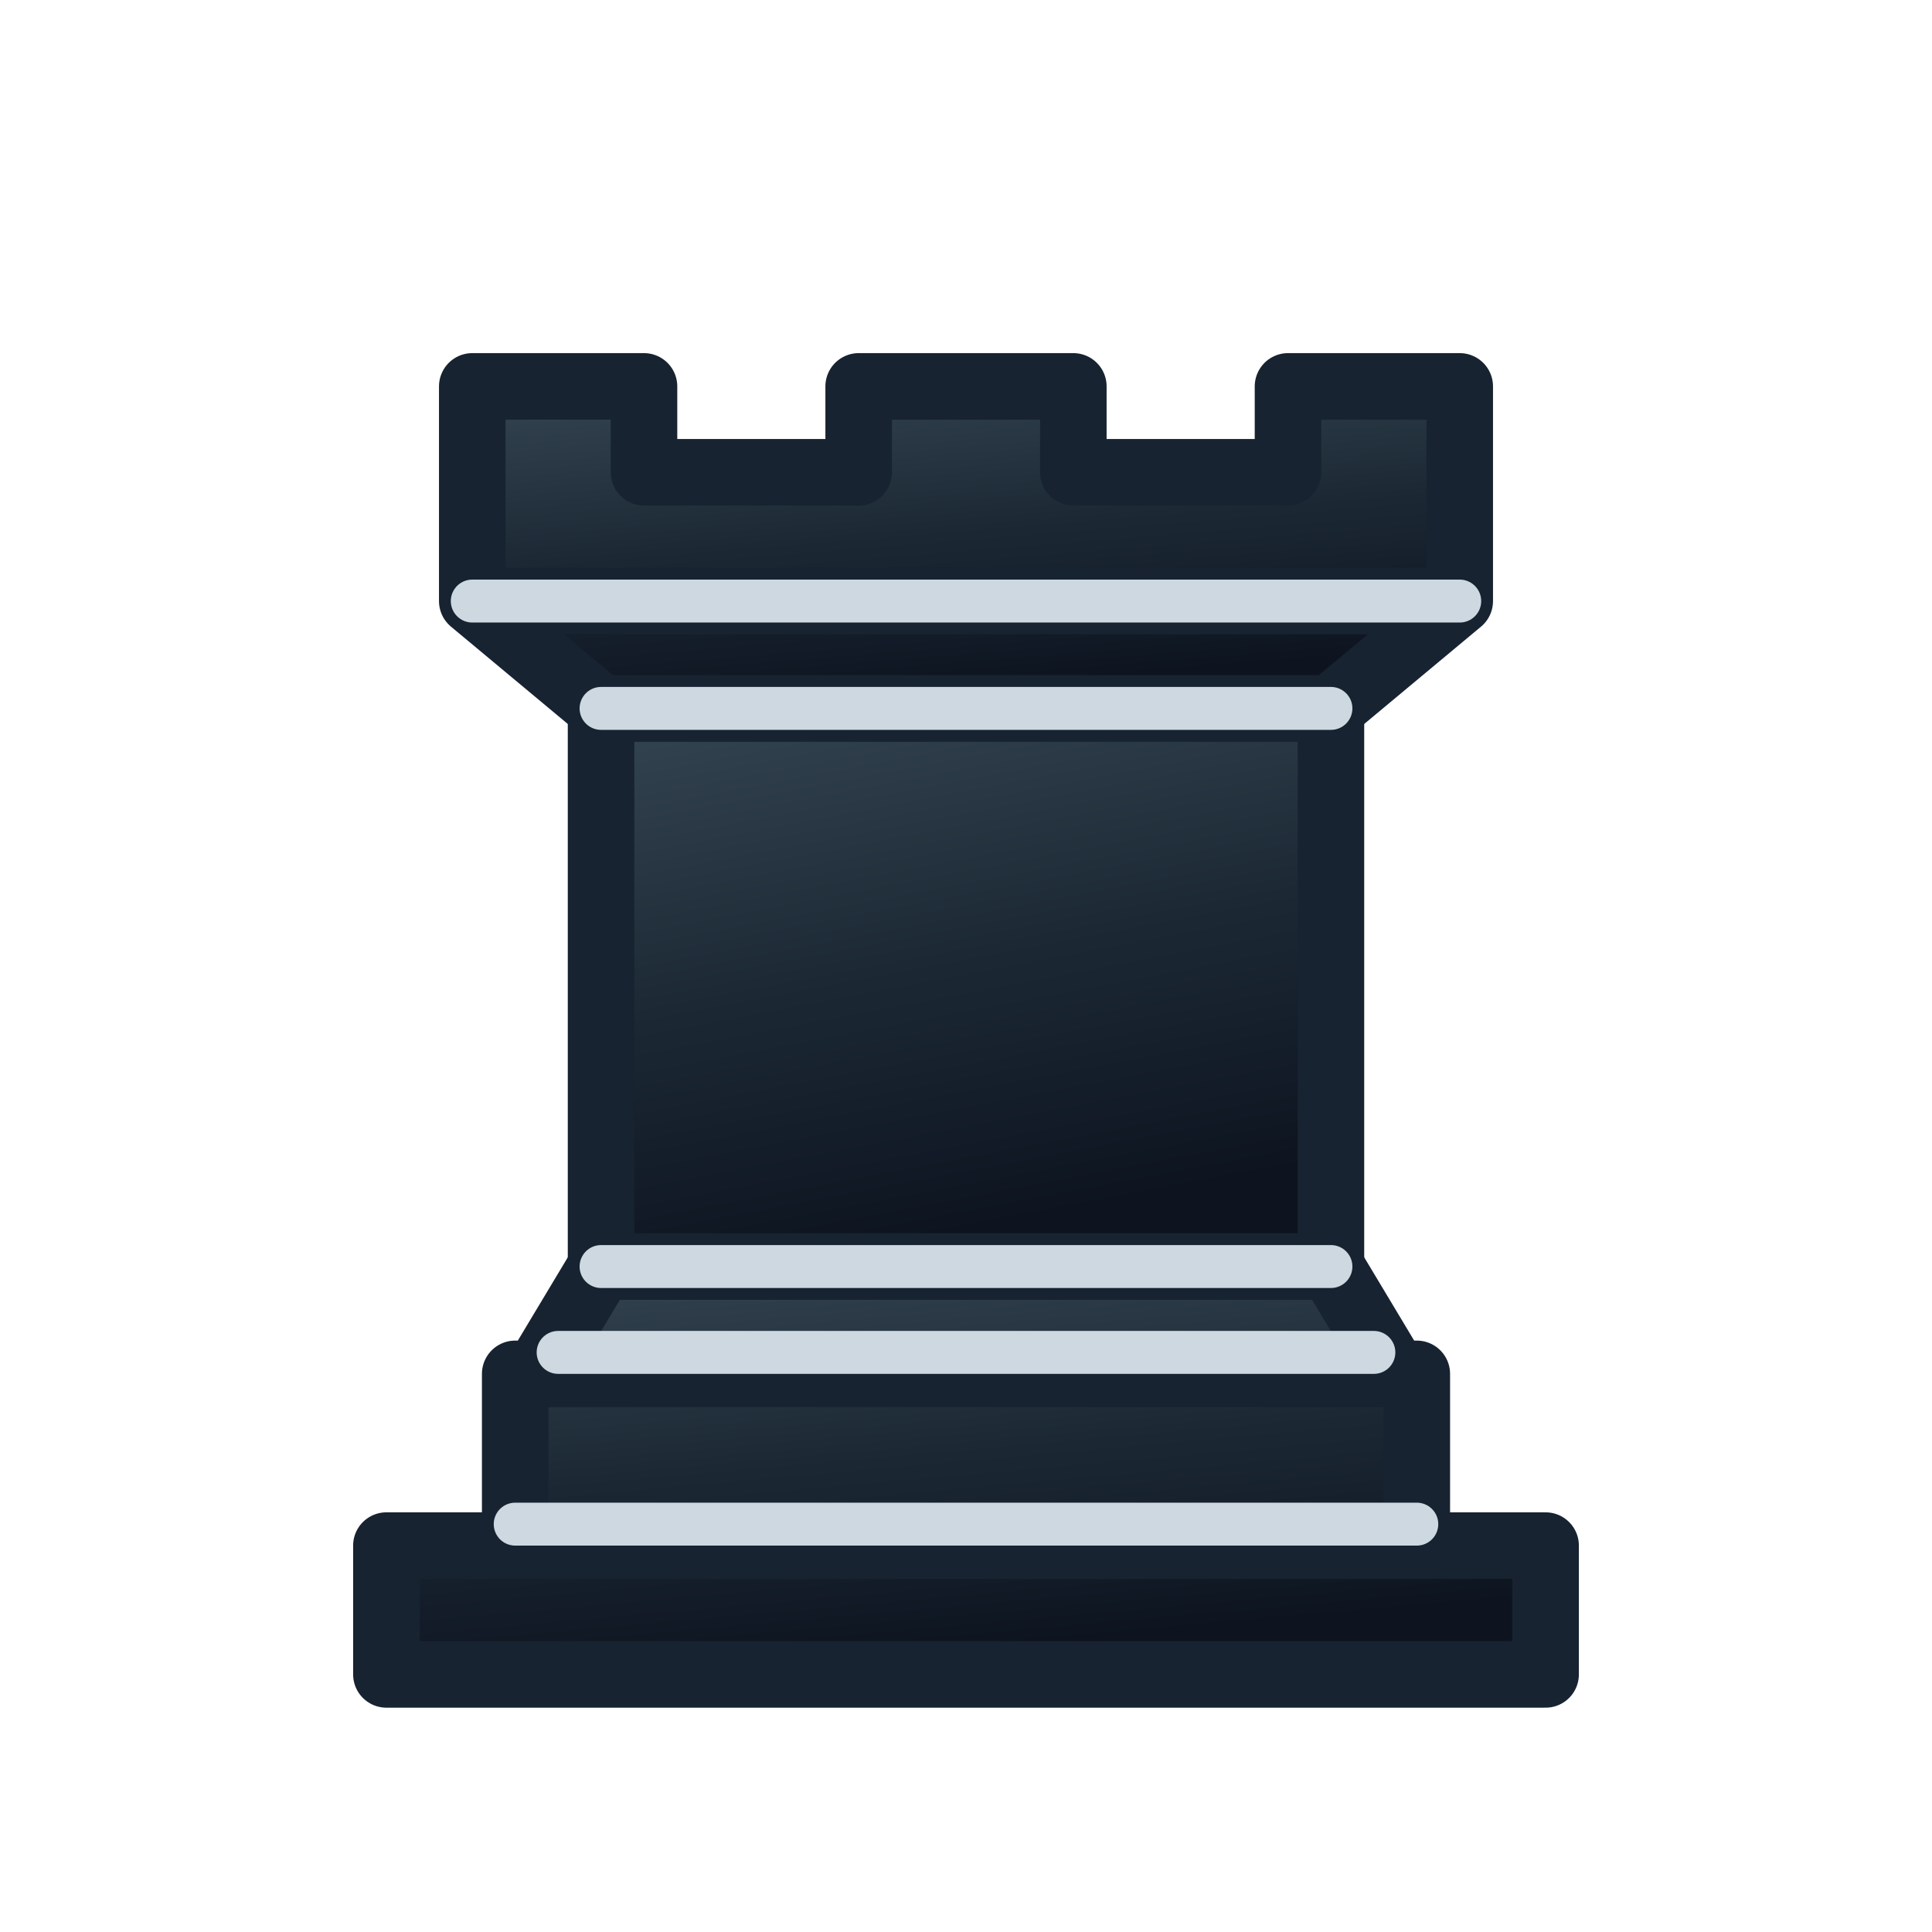
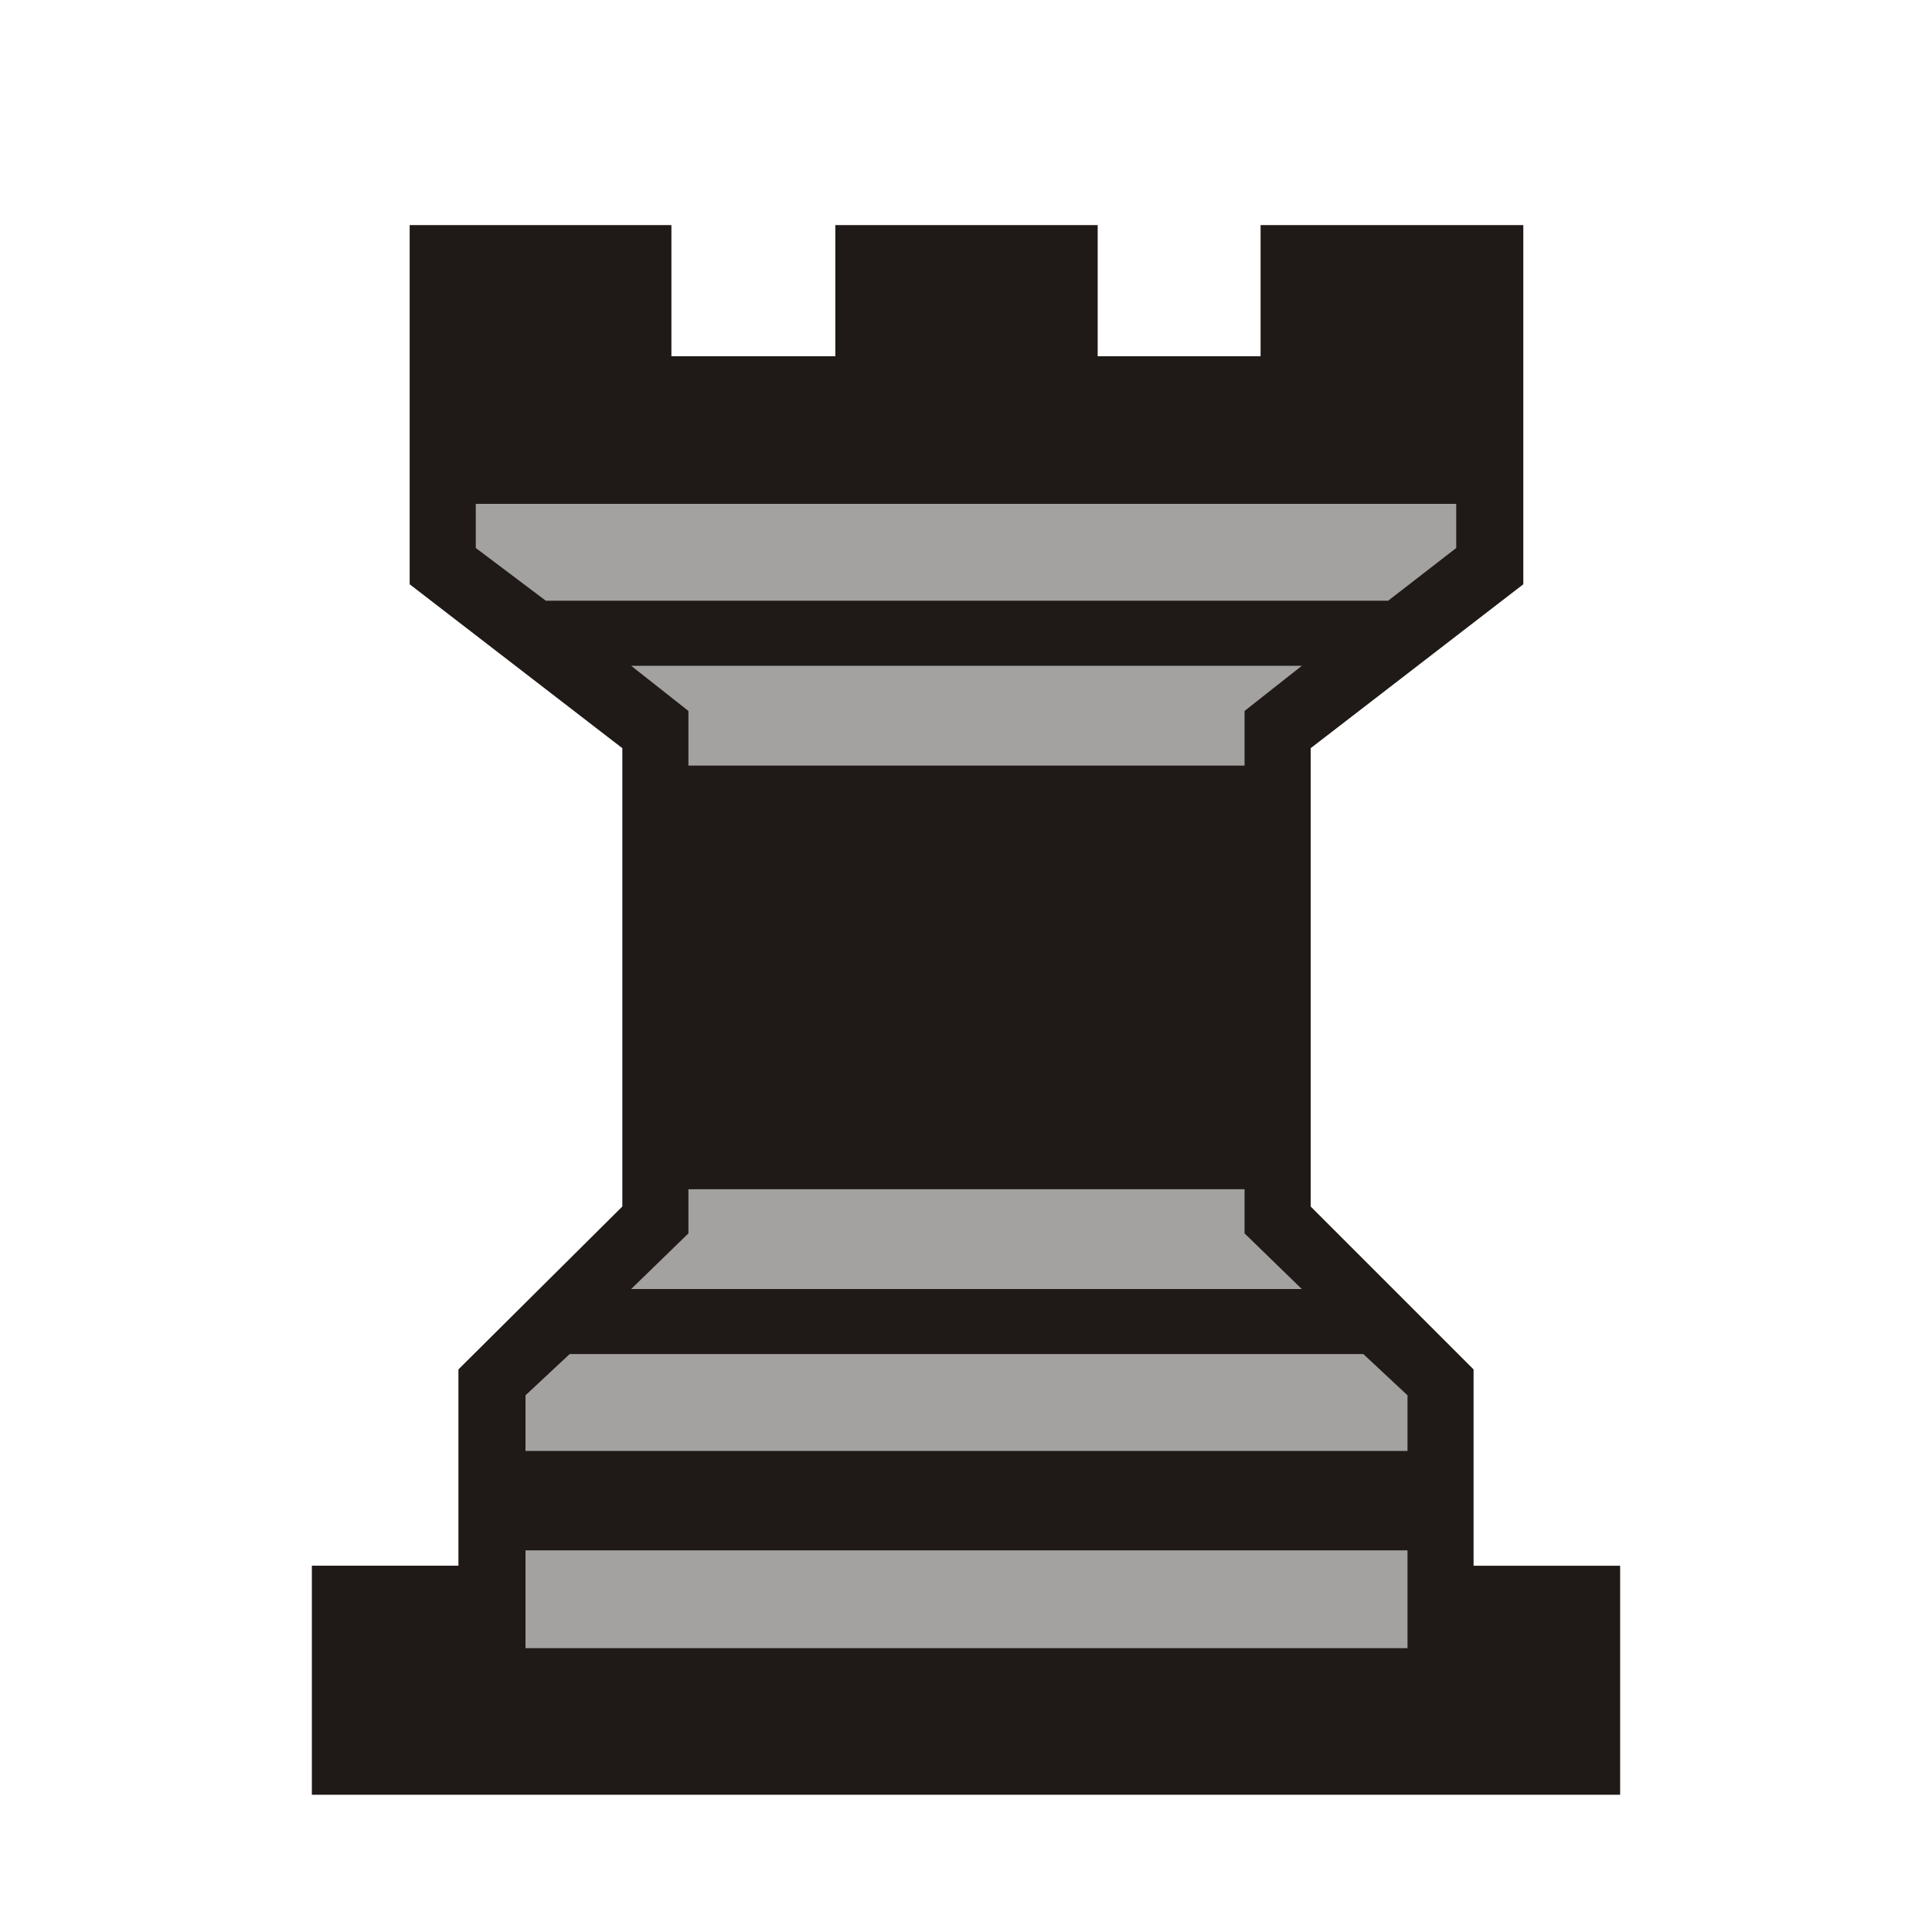
- <svg xmlns="http://www.w3.org/2000/svg" fill="url(#neoDark)" viewBox="0 0 45 45">
-   <defs>
-     <linearGradient id="neoLight" x1="0" y1="0" x2=".18" y2="1">
-       <stop offset="0" stop-color="#fff" />
-       <stop offset=".55" stop-color="#f4f8fa" />
-       <stop offset="1" stop-color="#dce4ea" />
-     </linearGradient>
-     <linearGradient id="neoDark" x1="0" y1="0" x2=".25" y2="1">
-       <stop offset="0" stop-color="#354552" />
-       <stop offset=".55" stop-color="#1b2834" />
-       <stop offset="1" stop-color="#0d1420" />
-     </linearGradient>
-   </defs>
-   <g fill-rule="evenodd" stroke="#172330" stroke-linecap="round" stroke-linejoin="round" stroke-width="1.55">
-     <path stroke-linecap="butt" d="M9 39h27v-3H9zm3.5-7 1.5-2.5h17l1.5 2.5zm-.5 4v-4h21v4z" />
-     <path stroke-linecap="butt" stroke-linejoin="miter" d="M14 29.5v-13h17v13z" />
-     <path stroke-linecap="butt" d="M14 16.5 11 14h23l-3 2.5zM11 14V9h4v2h5V9h5v2h5V9h4v5z" />
-     <path fill="none" stroke="#cdd8e1" stroke-linejoin="miter" stroke-width="1" d="M12 35.5h21m-20-4h19m-18-2h17m-17-13h17M11 14h23" />
-   </g>
+ <svg xmlns="http://www.w3.org/2000/svg" style="color-scheme:light only" width="50mm" height="50mm" fill-rule="evenodd" clip-rule="evenodd" image-rendering="optimizeQuality" shape-rendering="geometricPrecision" text-rendering="geometricPrecision" viewBox="0 0 50 50">
+   <linearGradient id="a" x1="21.192" x2="77.736" y1="37.552" y2="37.429" gradientUnits="userSpaceOnUse">
+     <stop offset="0" stop-color="#c8c8c8" stop-opacity=".78" />
+     <stop offset="1" stop-color="#c8c8c8" stop-opacity=".78" />
+   </linearGradient>
+   <path fill="#1f1a17" d="M28.408 9.22h4.216V5.825h6.799v9.296l-5.503 4.242v11.862l4.216 4.216v5.08h3.793v5.927H8.071V40.52h3.793v-5.08l4.242-4.216V19.363l-5.504-4.242V5.825h6.774V9.22h4.242V5.825h6.79z" />
+   <path fill="url(#a)" d="M25.013 35.043h-10.27L13.6 36.11v1.44h22.826v-1.44l-1.143-1.067zM13.6 40.123v2.532h22.826v-2.532zM25.013 13.04h-12.7v1.142l1.812 1.364h21.801l1.761-1.364V13.04zm0 4.19h-8.679l1.482 1.169v1.414h14.393v-1.414l1.482-1.168zm0 13.547h-7.197v1.143l-1.482 1.44h17.357l-1.482-1.44v-1.143z" />
</svg>
